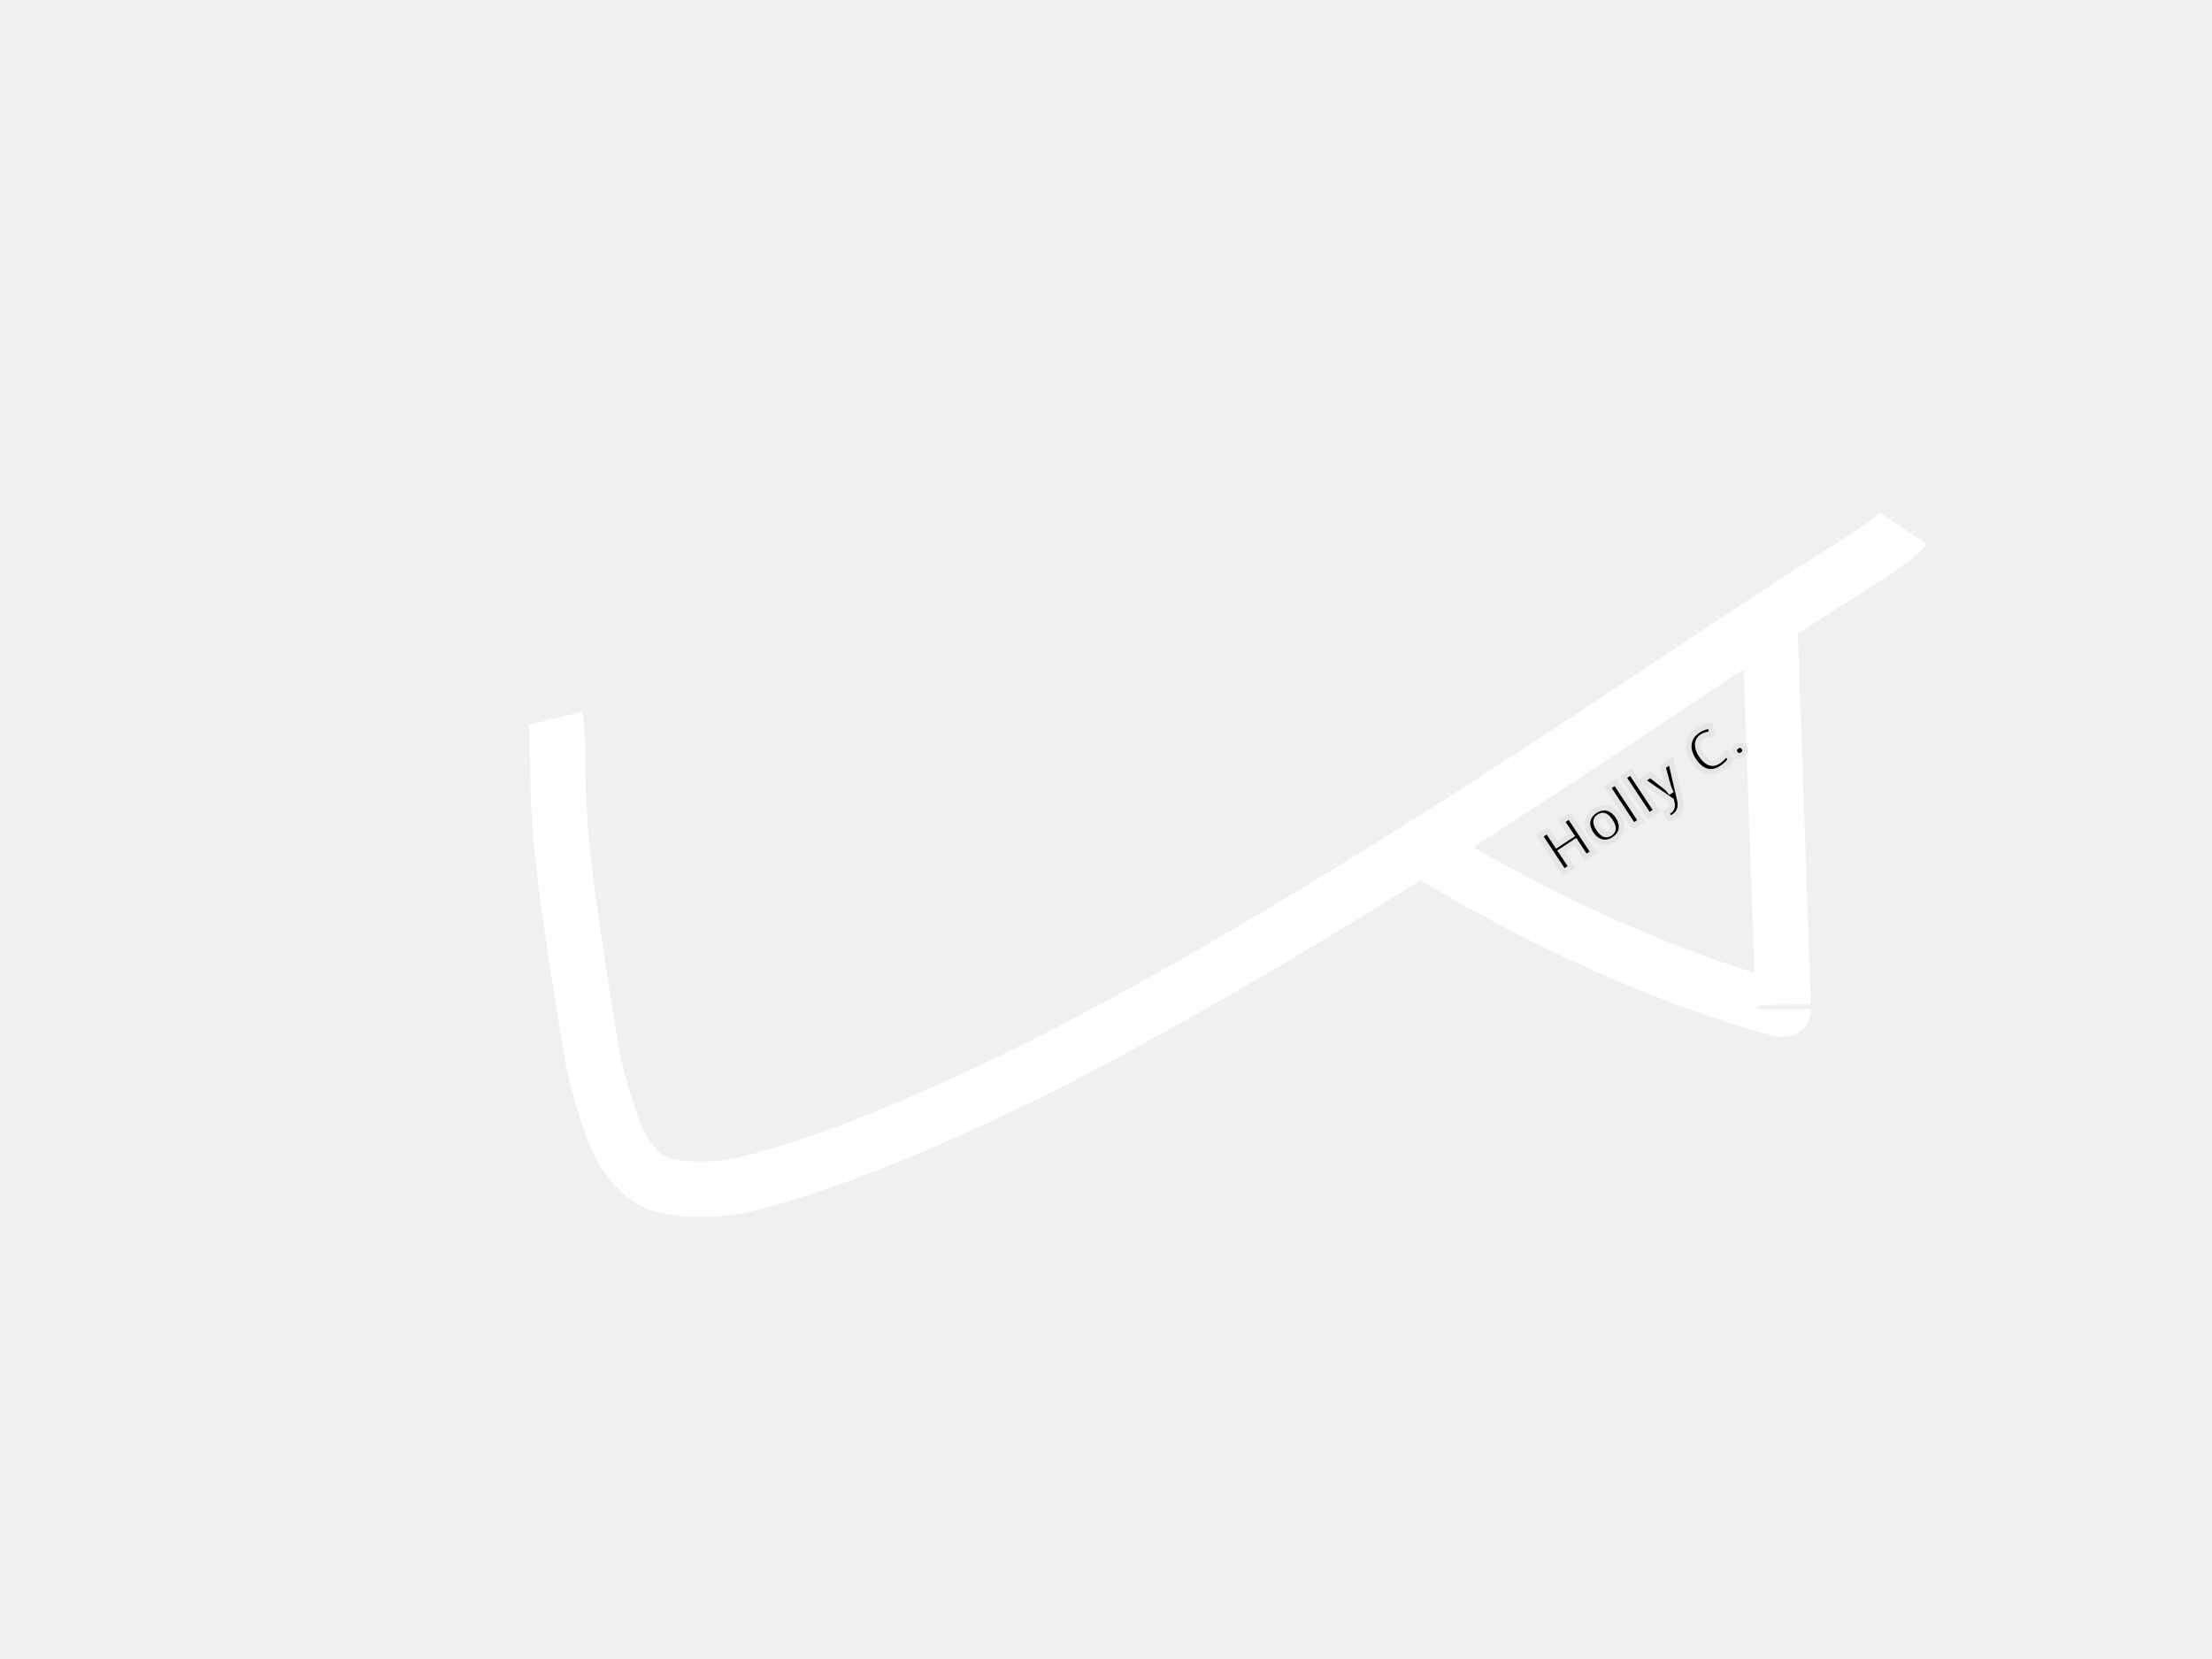
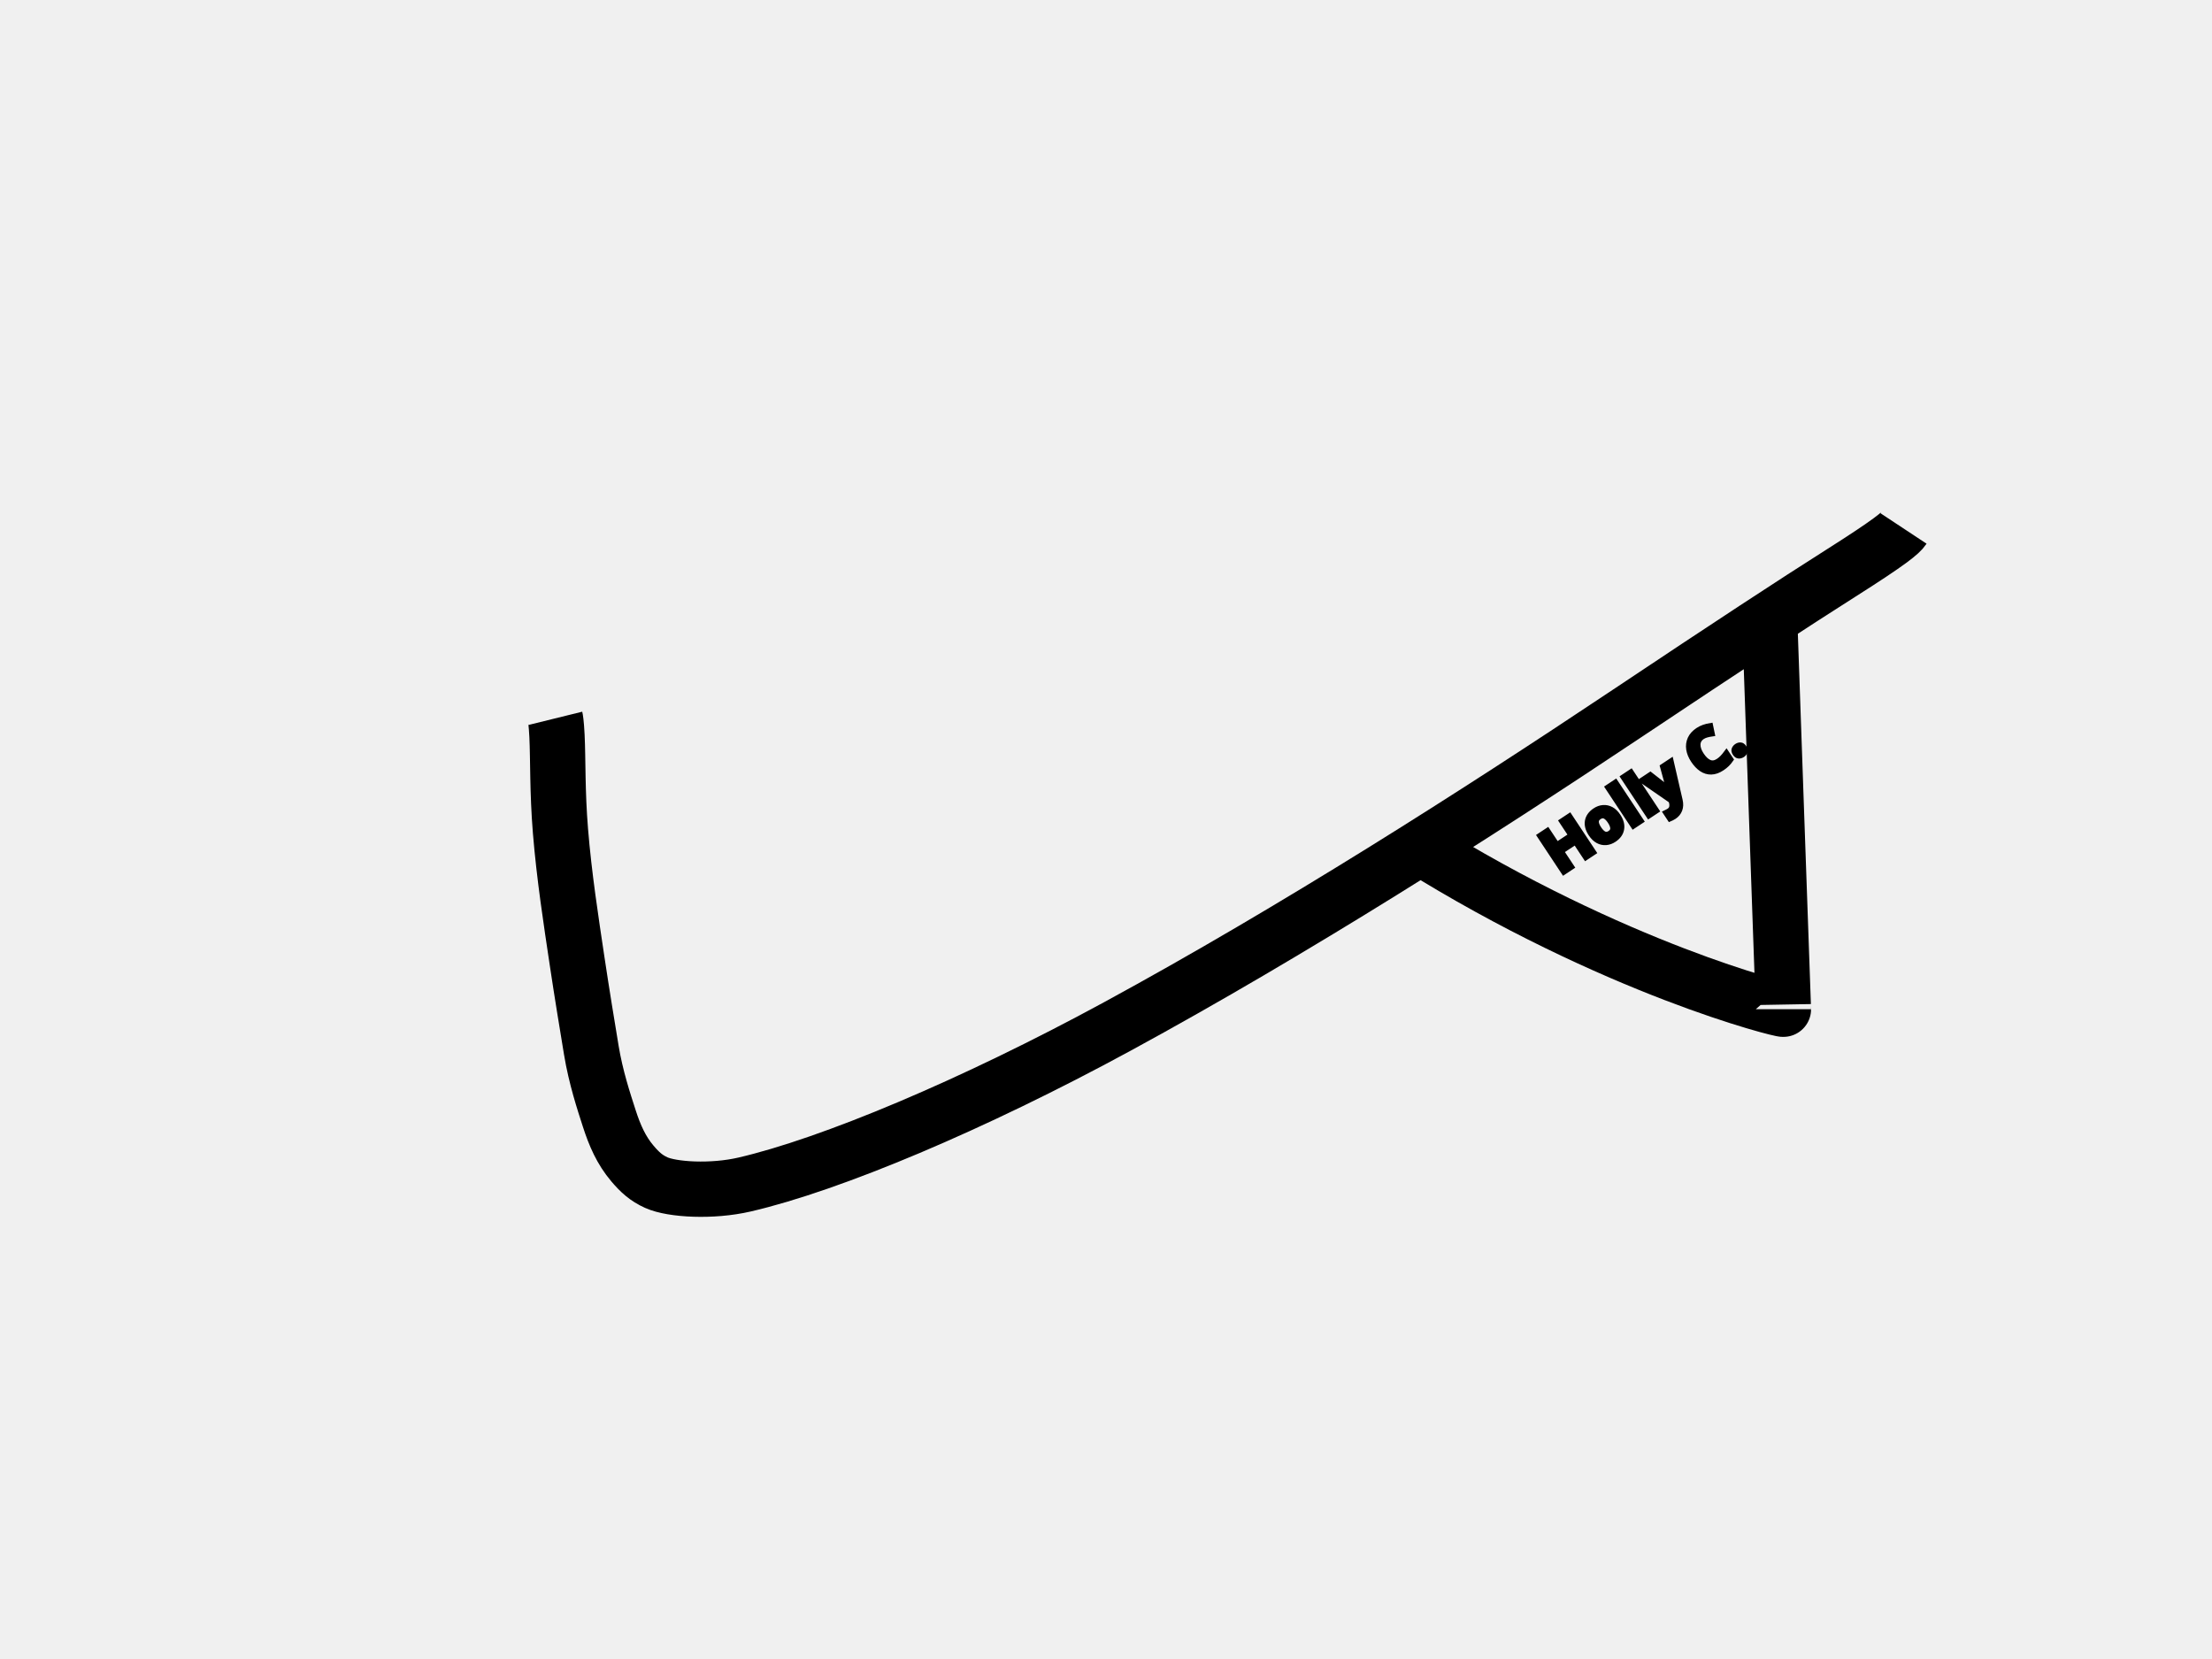
<svg xmlns="http://www.w3.org/2000/svg" width="800" height="600">
  <g id="Layer_1">
-     <path transform="rotate(33.4425 411.5 275.642)" stroke-width="20" d="m227,378.5c0,0 1.047,0.965 4,5c5.081,6.941 11.101,16.651 20,28c10.045,12.81 21.062,24.944 31,36c8.05,8.955 15.736,17.235 22,24c6.726,7.263 14,13 19,17c5,4 9.928,7.232 16,9c3.959,1.153 7.052,1.641 11,1c6.243,-1.013 18.709,-8.267 27,-17c22.043,-23.218 53.018,-69.445 81,-122c34.259,-64.345 66.128,-135.946 91,-195c18.094,-42.961 28.756,-67.642 37,-86c8.824,-19.65 10,-24 10,-26l0,0" id="svg_2" stroke="#ffffff" fill="none" />
-     <path id="svg_3" d="m512,305.5c72,45 133,60 133,59.5c0,0.5 -5,-141.5 -5,-142" opacity="NaN" stroke-width="20" stroke="#ffffff" fill="none" />
-     <text transform="rotate(-33.5006 590.445 290.5)" font-weight="bold" font-style="normal" fill="#000000" stroke="#e5e5e5" stroke-width="2" x="554" y="297.5" id="svg_5" font-size="22" font-family="'Signika'" text-anchor="start" xml:space="preserve">Holly C.</text>
+     <path transform="rotate(33.4425 411.5 275.642)" stroke-width="20" d="m227,378.5c0,0 1.047,0.965 4,5c5.081,6.941 11.101,16.651 20,28c10.045,12.81 21.062,24.944 31,36c8.05,8.955 15.736,17.235 22,24c6.726,7.263 14,13 19,17c5,4 9.928,7.232 16,9c3.959,1.153 7.052,1.641 11,1c6.243,-1.013 18.709,-8.267 27,-17c22.043,-23.218 53.018,-69.445 81,-122c34.259,-64.345 66.128,-135.946 91,-195c18.094,-42.961 28.756,-67.642 37,-86c8.824,-19.65 10,-24 10,-26l0,0" id="svg_2" stroke="#000000" fill="none" />
+     <path id="svg_3" d="m512,305.5c72,45 133,60 133,59.5c0,0.5 -5,-141.5 -5,-142" opacity="NaN" stroke-width="20" stroke="#000000" fill="none" />
+     <text transform="rotate(-33.5006 590.445 290.5)" font-weight="bold" font-style="normal" fill="#000000" stroke="#000000" stroke-width="2" x="554" y="297.5" id="svg_5" font-size="22" font-family="'Signika'" text-anchor="start" xml:space="preserve">Holly C.</text>
  </g>
</svg>
